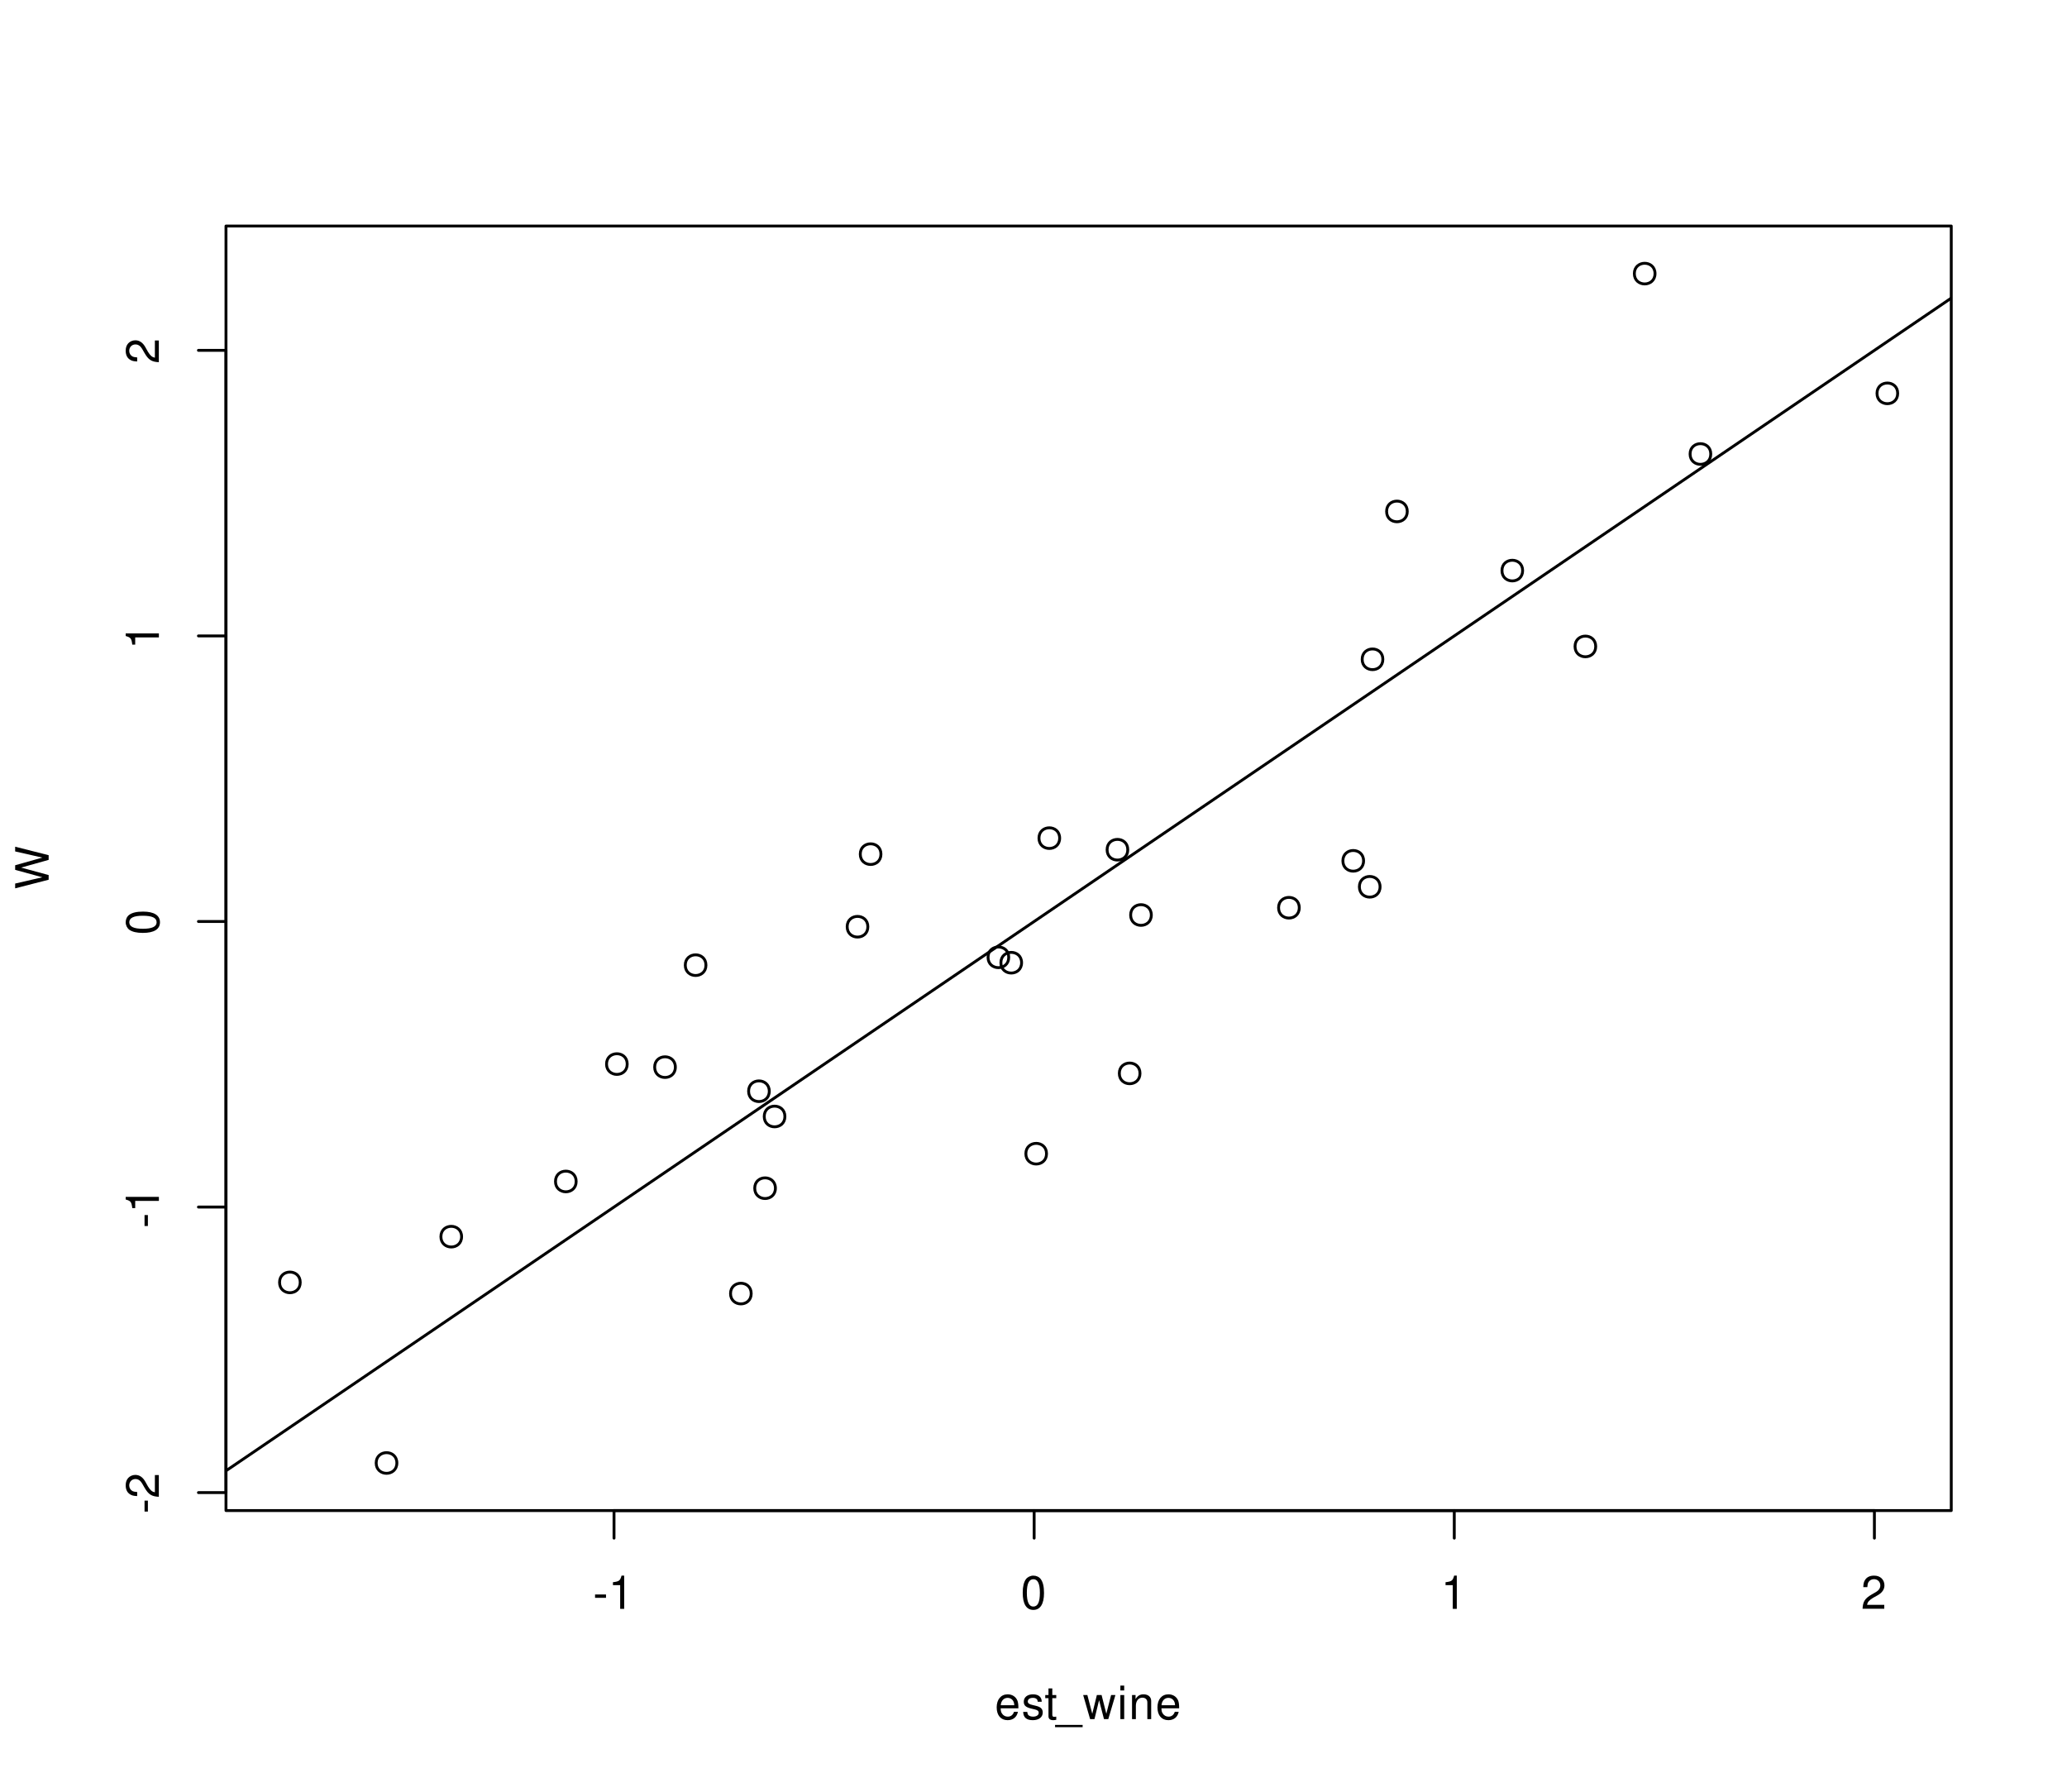
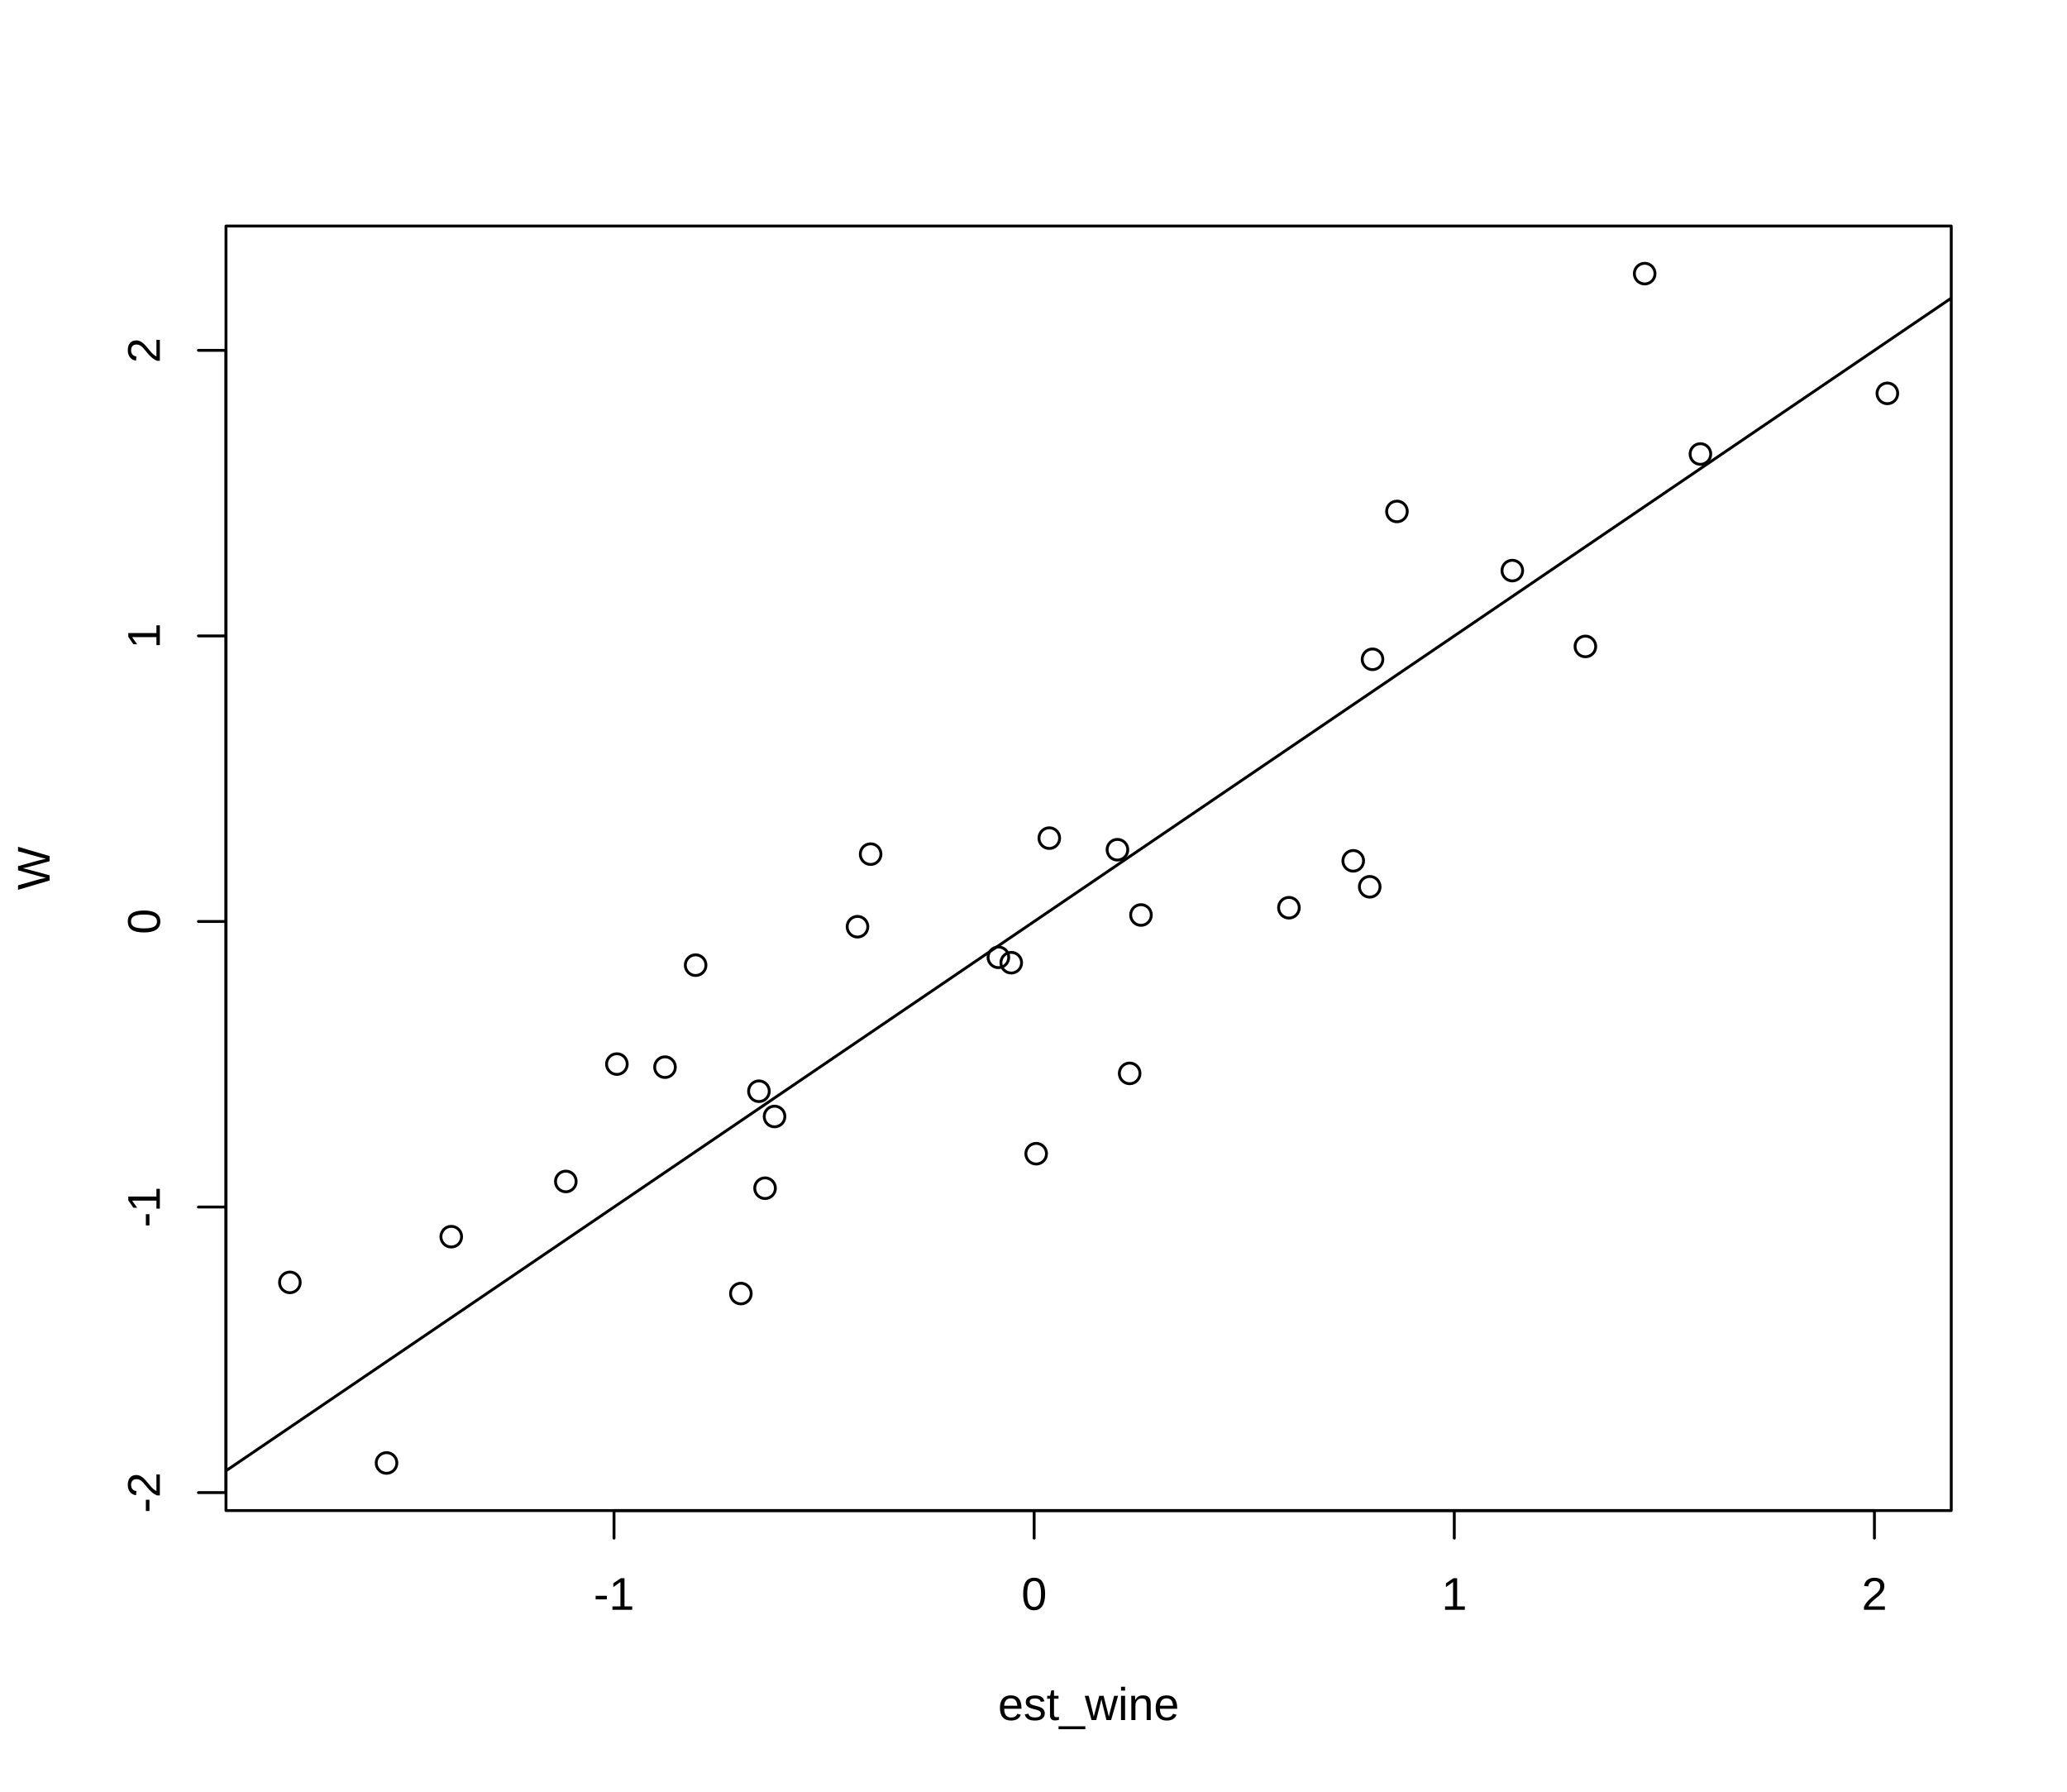
- <svg xmlns="http://www.w3.org/2000/svg" xmlns:xlink="http://www.w3.org/1999/xlink" width="540pt" height="468pt" viewBox="0 0 540 468" version="1.1">
+ <svg xmlns="http://www.w3.org/2000/svg" class="svglite" width="540.00pt" height="468.00pt" viewBox="0 0 540.00 468.00">
  <defs>
-     <g>
-       <symbol overflow="visible" id="glyph0-0">
-         <path style="stroke:none;" d="" />
-       </symbol>
-       <symbol overflow="visible" id="glyph0-1">
-         <path style="stroke:none;" d="M 3.406 -3.75 L 0.547 -3.75 L 0.547 -2.875 L 3.406 -2.875 Z M 3.406 -3.75 " />
-       </symbol>
-       <symbol overflow="visible" id="glyph0-2">
-         <path style="stroke:none;" d="M 3.109 -6.188 L 3.109 0 L 4.156 0 L 4.156 -8.672 L 3.469 -8.672 C 3.094 -7.344 2.859 -7.156 1.219 -6.953 L 1.219 -6.188 Z M 3.109 -6.188 " />
-       </symbol>
-       <symbol overflow="visible" id="glyph0-3">
-         <path style="stroke:none;" d="M 3.297 -8.672 C 2.516 -8.672 1.781 -8.312 1.344 -7.734 C 0.797 -6.953 0.516 -5.812 0.516 -4.203 C 0.516 -1.266 1.469 0.281 3.297 0.281 C 5.094 0.281 6.078 -1.266 6.078 -4.125 C 6.078 -5.812 5.812 -6.938 5.25 -7.734 C 4.812 -8.328 4.109 -8.672 3.297 -8.672 Z M 3.297 -7.734 C 4.438 -7.734 5 -6.578 5 -4.219 C 5 -1.75 4.453 -0.594 3.281 -0.594 C 2.156 -0.594 1.594 -1.797 1.594 -4.188 C 1.594 -6.578 2.156 -7.734 3.297 -7.734 Z M 3.297 -7.734 " />
-       </symbol>
-       <symbol overflow="visible" id="glyph0-4">
-         <path style="stroke:none;" d="M 6.078 -1.047 L 1.594 -1.047 C 1.703 -1.766 2.094 -2.219 3.125 -2.859 L 4.328 -3.531 C 5.516 -4.188 6.125 -5.078 6.125 -6.141 C 6.125 -6.859 5.844 -7.531 5.344 -8 C 4.844 -8.453 4.219 -8.672 3.406 -8.672 C 2.328 -8.672 1.531 -8.297 1.062 -7.547 C 0.75 -7.094 0.625 -6.547 0.594 -5.672 L 1.656 -5.672 C 1.688 -6.266 1.766 -6.609 1.906 -6.906 C 2.188 -7.422 2.734 -7.75 3.375 -7.75 C 4.328 -7.75 5.047 -7.062 5.047 -6.125 C 5.047 -5.422 4.656 -4.828 3.906 -4.391 L 2.797 -3.75 C 1.016 -2.719 0.5 -1.906 0.406 -0.016 L 6.078 -0.016 Z M 6.078 -1.047 " />
-       </symbol>
-       <symbol overflow="visible" id="glyph0-5">
-         <path style="stroke:none;" d="M 6.156 -2.812 C 6.156 -3.766 6.078 -4.344 5.906 -4.812 C 5.5 -5.844 4.531 -6.469 3.359 -6.469 C 1.609 -6.469 0.484 -5.141 0.484 -3.062 C 0.484 -0.984 1.562 0.281 3.344 0.281 C 4.781 0.281 5.766 -0.547 6.031 -1.906 L 5.016 -1.906 C 4.734 -1.078 4.172 -0.641 3.375 -0.641 C 2.734 -0.641 2.203 -0.938 1.859 -1.469 C 1.625 -1.828 1.531 -2.188 1.531 -2.812 Z M 1.547 -3.625 C 1.625 -4.781 2.344 -5.547 3.344 -5.547 C 4.375 -5.547 5.078 -4.75 5.078 -3.625 Z M 1.547 -3.625 " />
-       </symbol>
-       <symbol overflow="visible" id="glyph0-6">
-         <path style="stroke:none;" d="M 5.25 -4.531 C 5.25 -5.766 4.422 -6.469 2.969 -6.469 C 1.516 -6.469 0.562 -5.719 0.562 -4.547 C 0.562 -3.562 1.062 -3.094 2.562 -2.734 L 3.484 -2.516 C 4.188 -2.344 4.469 -2.094 4.469 -1.641 C 4.469 -1.047 3.875 -0.641 3 -0.641 C 2.453 -0.641 2 -0.797 1.75 -1.062 C 1.594 -1.25 1.531 -1.422 1.469 -1.875 L 0.406 -1.875 C 0.453 -0.422 1.266 0.281 2.922 0.281 C 4.5 0.281 5.516 -0.5 5.516 -1.719 C 5.516 -2.656 4.984 -3.172 3.734 -3.469 L 2.766 -3.703 C 1.953 -3.891 1.609 -4.156 1.609 -4.594 C 1.609 -5.188 2.125 -5.547 2.938 -5.547 C 3.75 -5.547 4.172 -5.203 4.203 -4.531 Z M 5.25 -4.531 " />
-       </symbol>
-       <symbol overflow="visible" id="glyph0-7">
-         <path style="stroke:none;" d="M 3.047 -6.281 L 2.016 -6.281 L 2.016 -8.016 L 1.016 -8.016 L 1.016 -6.281 L 0.172 -6.281 L 0.172 -5.469 L 1.016 -5.469 L 1.016 -0.719 C 1.016 -0.078 1.453 0.281 2.234 0.281 C 2.5 0.281 2.719 0.25 3.047 0.188 L 3.047 -0.641 C 2.906 -0.609 2.766 -0.594 2.562 -0.594 C 2.141 -0.594 2.016 -0.719 2.016 -1.156 L 2.016 -5.469 L 3.047 -5.469 Z M 3.047 -6.281 " />
-       </symbol>
-       <symbol overflow="visible" id="glyph0-8">
-         <path style="stroke:none;" d="M 6.938 1.516 L -0.266 1.516 L -0.266 2.109 L 6.938 2.109 Z M 6.938 1.516 " />
-       </symbol>
-       <symbol overflow="visible" id="glyph0-9">
-         <path style="stroke:none;" d="M 6.641 0 L 8.5 -6.281 L 7.375 -6.281 L 6.125 -1.391 L 4.891 -6.281 L 3.656 -6.281 L 2.453 -1.391 L 1.172 -6.281 L 0.078 -6.281 L 1.891 0 L 3.031 0 L 4.234 -4.938 L 5.516 0 Z M 6.641 0 " />
-       </symbol>
-       <symbol overflow="visible" id="glyph0-10">
-         <path style="stroke:none;" d="M 1.797 -6.281 L 0.797 -6.281 L 0.797 0 L 1.797 0 Z M 1.797 -8.75 L 0.797 -8.75 L 0.797 -7.484 L 1.797 -7.484 Z M 1.797 -8.75 " />
-       </symbol>
-       <symbol overflow="visible" id="glyph0-11">
-         <path style="stroke:none;" d="M 0.844 -6.281 L 0.844 0 L 1.844 0 L 1.844 -3.469 C 1.844 -4.75 2.516 -5.594 3.547 -5.594 C 4.344 -5.594 4.844 -5.109 4.844 -4.359 L 4.844 0 L 5.844 0 L 5.844 -4.75 C 5.844 -5.797 5.062 -6.469 3.859 -6.469 C 2.922 -6.469 2.312 -6.109 1.766 -5.234 L 1.766 -6.281 Z M 0.844 -6.281 " />
-       </symbol>
-       <symbol overflow="visible" id="glyph1-0">
-         <path style="stroke:none;" d="" />
-       </symbol>
-       <symbol overflow="visible" id="glyph1-1">
-         <path style="stroke:none;" d="M -3.75 -3.406 L -3.75 -0.547 L -2.875 -0.547 L -2.875 -3.406 Z M -3.75 -3.406 " />
-       </symbol>
-       <symbol overflow="visible" id="glyph1-2">
-         <path style="stroke:none;" d="M -1.047 -6.078 L -1.047 -1.594 C -1.766 -1.703 -2.219 -2.094 -2.859 -3.125 L -3.531 -4.328 C -4.188 -5.516 -5.078 -6.125 -6.141 -6.125 C -6.859 -6.125 -7.531 -5.844 -8 -5.344 C -8.453 -4.844 -8.672 -4.219 -8.672 -3.406 C -8.672 -2.328 -8.297 -1.531 -7.547 -1.062 C -7.094 -0.75 -6.547 -0.625 -5.672 -0.594 L -5.672 -1.656 C -6.266 -1.688 -6.609 -1.766 -6.906 -1.906 C -7.422 -2.188 -7.75 -2.734 -7.75 -3.375 C -7.75 -4.328 -7.062 -5.047 -6.125 -5.047 C -5.422 -5.047 -4.828 -4.656 -4.391 -3.906 L -3.75 -2.797 C -2.719 -1.016 -1.906 -0.5 -0.016 -0.406 L -0.016 -6.078 Z M -1.047 -6.078 " />
-       </symbol>
-       <symbol overflow="visible" id="glyph1-3">
-         <path style="stroke:none;" d="M -6.188 -3.109 L 0 -3.109 L 0 -4.156 L -8.672 -4.156 L -8.672 -3.469 C -7.344 -3.094 -7.156 -2.859 -6.953 -1.219 L -6.188 -1.219 Z M -6.188 -3.109 " />
-       </symbol>
-       <symbol overflow="visible" id="glyph1-4">
-         <path style="stroke:none;" d="M -8.672 -3.297 C -8.672 -2.516 -8.312 -1.781 -7.734 -1.344 C -6.953 -0.797 -5.812 -0.516 -4.203 -0.516 C -1.266 -0.516 0.281 -1.469 0.281 -3.297 C 0.281 -5.094 -1.266 -6.078 -4.125 -6.078 C -5.812 -6.078 -6.938 -5.812 -7.734 -5.25 C -8.328 -4.812 -8.672 -4.109 -8.672 -3.297 Z M -7.734 -3.297 C -7.734 -4.438 -6.578 -5 -4.219 -5 C -1.75 -5 -0.594 -4.453 -0.594 -3.281 C -0.594 -2.156 -1.797 -1.594 -4.188 -1.594 C -6.578 -1.594 -7.734 -2.156 -7.734 -3.297 Z M -7.734 -3.297 " />
-       </symbol>
-       <symbol overflow="visible" id="glyph1-5">
-         <path style="stroke:none;" d="M 0 -8.922 L -8.75 -11.141 L -8.75 -9.906 L -1.641 -8.297 L -8.75 -6.297 L -8.75 -5.094 L -1.641 -3.156 L -8.75 -1.516 L -8.75 -0.266 L 0 -2.516 L 0 -3.734 L -7.188 -5.688 L 0 -7.703 Z M 0 -8.922 " />
-       </symbol>
-     </g>
-     <clipPath id="clip1">
-       <path d="M 59.039 77 L 509.758 77 L 509.758 385 L 59.039 385 Z M 59.039 77 " />
+     <style type="text/css">
+     .svglite line, .svglite polyline, .svglite polygon, .svglite path, .svglite rect, .svglite circle {
+       fill: none;
+       stroke: #000000;
+       stroke-linecap: round;
+       stroke-linejoin: round;
+       stroke-miterlimit: 10.00;
+     }
+     .svglite text {
+       white-space: pre;
+     }
+   </style>
+   </defs>
+   <rect width="100%" height="100%" style="stroke: none; fill: none;" />
+   <defs>
+     <clipPath id="cpMC4wMHw1NDAuMDB8MC4wMHw0NjguMDA=">
+       <rect x="0.00" y="0.00" width="540.00" height="468.00" />
    </clipPath>
  </defs>
-   <g id="surface101">
-     <path style="fill:none;stroke-width:0.75;stroke-linecap:round;stroke-linejoin:round;stroke:rgb(0%,0%,0%);stroke-opacity:1;stroke-miterlimit:10;" d="M 230.145 223.105 C 230.145 226.703 224.746 226.703 224.746 223.105 C 224.746 219.504 230.145 219.504 230.145 223.105 " />
-     <path style="fill:none;stroke-width:0.75;stroke-linecap:round;stroke-linejoin:round;stroke:rgb(0%,0%,0%);stroke-opacity:1;stroke-miterlimit:10;" d="M 339.43 237.102 C 339.43 240.699 334.027 240.699 334.027 237.102 C 334.027 233.5 339.43 233.5 339.43 237.102 " />
-     <path style="fill:none;stroke-width:0.75;stroke-linecap:round;stroke-linejoin:round;stroke:rgb(0%,0%,0%);stroke-opacity:1;stroke-miterlimit:10;" d="M 416.875 168.852 C 416.875 172.449 411.477 172.449 411.477 168.852 C 411.477 165.25 416.875 165.25 416.875 168.852 " />
-     <path style="fill:none;stroke-width:0.75;stroke-linecap:round;stroke-linejoin:round;stroke:rgb(0%,0%,0%);stroke-opacity:1;stroke-miterlimit:10;" d="M 273.402 301.344 C 273.402 304.945 268.004 304.945 268.004 301.344 C 268.004 297.746 273.402 297.746 273.402 301.344 " />
-     <path style="fill:none;stroke-width:0.75;stroke-linecap:round;stroke-linejoin:round;stroke:rgb(0%,0%,0%);stroke-opacity:1;stroke-miterlimit:10;" d="M 361.266 172.211 C 361.266 175.812 355.867 175.812 355.867 172.211 C 355.867 168.609 361.266 168.609 361.266 172.211 " />
-     <path style="fill:none;stroke-width:0.75;stroke-linecap:round;stroke-linejoin:round;stroke:rgb(0%,0%,0%);stroke-opacity:1;stroke-miterlimit:10;" d="M 294.629 221.949 C 294.629 225.547 289.23 225.547 289.23 221.949 C 289.23 218.348 294.629 218.348 294.629 221.949 " />
-     <path style="fill:none;stroke-width:0.75;stroke-linecap:round;stroke-linejoin:round;stroke:rgb(0%,0%,0%);stroke-opacity:1;stroke-miterlimit:10;" d="M 360.539 231.633 C 360.539 235.23 355.137 235.23 355.137 231.633 C 355.137 228.031 360.539 228.031 360.539 231.633 " />
-     <path style="fill:none;stroke-width:0.75;stroke-linecap:round;stroke-linejoin:round;stroke:rgb(0%,0%,0%);stroke-opacity:1;stroke-miterlimit:10;" d="M 300.781 239.004 C 300.781 242.602 295.379 242.602 295.379 239.004 C 295.379 235.402 300.781 235.402 300.781 239.004 " />
-     <path style="fill:none;stroke-width:0.75;stroke-linecap:round;stroke-linejoin:round;stroke:rgb(0%,0%,0%);stroke-opacity:1;stroke-miterlimit:10;" d="M 150.52 308.602 C 150.52 312.199 145.121 312.199 145.121 308.602 C 145.121 305 150.52 305 150.52 308.602 " />
-     <path style="fill:none;stroke-width:0.75;stroke-linecap:round;stroke-linejoin:round;stroke:rgb(0%,0%,0%);stroke-opacity:1;stroke-miterlimit:10;" d="M 163.855 277.938 C 163.855 281.535 158.457 281.535 158.457 277.938 C 158.457 274.336 163.855 274.336 163.855 277.938 " />
-     <path style="fill:none;stroke-width:0.75;stroke-linecap:round;stroke-linejoin:round;stroke:rgb(0%,0%,0%);stroke-opacity:1;stroke-miterlimit:10;" d="M 297.82 280.367 C 297.82 283.969 292.422 283.969 292.422 280.367 C 292.422 276.77 297.82 276.77 297.82 280.367 " />
-     <path style="fill:none;stroke-width:0.75;stroke-linecap:round;stroke-linejoin:round;stroke:rgb(0%,0%,0%);stroke-opacity:1;stroke-miterlimit:10;" d="M 367.648 133.586 C 367.648 137.188 362.25 137.188 362.25 133.586 C 362.25 129.988 367.648 129.988 367.648 133.586 " />
-     <path style="fill:none;stroke-width:0.75;stroke-linecap:round;stroke-linejoin:round;stroke:rgb(0%,0%,0%);stroke-opacity:1;stroke-miterlimit:10;" d="M 226.723 242.062 C 226.723 245.664 221.324 245.664 221.324 242.062 C 221.324 238.465 226.723 238.465 226.723 242.062 " />
-     <path style="fill:none;stroke-width:0.75;stroke-linecap:round;stroke-linejoin:round;stroke:rgb(0%,0%,0%);stroke-opacity:1;stroke-miterlimit:10;" d="M 103.68 382.133 C 103.68 385.734 98.277 385.734 98.277 382.133 C 98.277 378.535 103.68 378.535 103.68 382.133 " />
-     <path style="fill:none;stroke-width:0.75;stroke-linecap:round;stroke-linejoin:round;stroke:rgb(0%,0%,0%);stroke-opacity:1;stroke-miterlimit:10;" d="M 205.055 291.629 C 205.055 295.227 199.656 295.227 199.656 291.629 C 199.656 288.027 205.055 288.027 205.055 291.629 " />
-     <path style="fill:none;stroke-width:0.75;stroke-linecap:round;stroke-linejoin:round;stroke:rgb(0%,0%,0%);stroke-opacity:1;stroke-miterlimit:10;" d="M 446.934 118.586 C 446.934 122.188 441.535 122.188 441.535 118.586 C 441.535 114.988 446.934 114.988 446.934 118.586 " />
-     <path style="fill:none;stroke-width:0.75;stroke-linecap:round;stroke-linejoin:round;stroke:rgb(0%,0%,0%);stroke-opacity:1;stroke-miterlimit:10;" d="M 276.832 218.922 C 276.832 222.52 271.43 222.52 271.43 218.922 C 271.43 215.32 276.832 215.32 276.832 218.922 " />
-     <path style="fill:none;stroke-width:0.75;stroke-linecap:round;stroke-linejoin:round;stroke:rgb(0%,0%,0%);stroke-opacity:1;stroke-miterlimit:10;" d="M 200.973 285.027 C 200.973 288.629 195.57 288.629 195.57 285.027 C 195.57 281.43 200.973 281.43 200.973 285.027 " />
-     <path style="fill:none;stroke-width:0.75;stroke-linecap:round;stroke-linejoin:round;stroke:rgb(0%,0%,0%);stroke-opacity:1;stroke-miterlimit:10;" d="M 78.434 334.961 C 78.434 338.562 73.035 338.562 73.035 334.961 C 73.035 331.363 78.434 331.363 78.434 334.961 " />
-     <path style="fill:none;stroke-width:0.75;stroke-linecap:round;stroke-linejoin:round;stroke:rgb(0%,0%,0%);stroke-opacity:1;stroke-miterlimit:10;" d="M 120.59 323.02 C 120.59 326.617 115.188 326.617 115.188 323.02 C 115.188 319.418 120.59 319.418 120.59 323.02 " />
-     <path style="fill:none;stroke-width:0.75;stroke-linecap:round;stroke-linejoin:round;stroke:rgb(0%,0%,0%);stroke-opacity:1;stroke-miterlimit:10;" d="M 184.426 252.098 C 184.426 255.699 179.027 255.699 179.027 252.098 C 179.027 248.5 184.426 248.5 184.426 252.098 " />
-     <path style="fill:none;stroke-width:0.75;stroke-linecap:round;stroke-linejoin:round;stroke:rgb(0%,0%,0%);stroke-opacity:1;stroke-miterlimit:10;" d="M 397.785 149.039 C 397.785 152.637 392.387 152.637 392.387 149.039 C 392.387 145.438 397.785 145.438 397.785 149.039 " />
-     <path style="fill:none;stroke-width:0.75;stroke-linecap:round;stroke-linejoin:round;stroke:rgb(0%,0%,0%);stroke-opacity:1;stroke-miterlimit:10;" d="M 202.574 310.359 C 202.574 313.957 197.172 313.957 197.172 310.359 C 197.172 306.758 202.574 306.758 202.574 310.359 " />
-     <path style="fill:none;stroke-width:0.75;stroke-linecap:round;stroke-linejoin:round;stroke:rgb(0%,0%,0%);stroke-opacity:1;stroke-miterlimit:10;" d="M 176.434 278.734 C 176.434 282.336 171.031 282.336 171.031 278.734 C 171.031 275.137 176.434 275.137 176.434 278.734 " />
-     <path style="fill:none;stroke-width:0.75;stroke-linecap:round;stroke-linejoin:round;stroke:rgb(0%,0%,0%);stroke-opacity:1;stroke-miterlimit:10;" d="M 356.23 224.848 C 356.23 228.449 350.828 228.449 350.828 224.848 C 350.828 221.25 356.23 221.25 356.23 224.848 " />
-     <path style="fill:none;stroke-width:0.75;stroke-linecap:round;stroke-linejoin:round;stroke:rgb(0%,0%,0%);stroke-opacity:1;stroke-miterlimit:10;" d="M 495.766 102.746 C 495.766 106.344 490.367 106.344 490.367 102.746 C 490.367 99.145 495.766 99.145 495.766 102.746 " />
-     <path style="fill:none;stroke-width:0.75;stroke-linecap:round;stroke-linejoin:round;stroke:rgb(0%,0%,0%);stroke-opacity:1;stroke-miterlimit:10;" d="M 263.527 250.051 C 263.527 253.652 258.129 253.652 258.129 250.051 C 258.129 246.449 263.527 246.449 263.527 250.051 " />
-     <path style="fill:none;stroke-width:0.75;stroke-linecap:round;stroke-linejoin:round;stroke:rgb(0%,0%,0%);stroke-opacity:1;stroke-miterlimit:10;" d="M 266.887 251.461 C 266.887 255.059 261.484 255.059 261.484 251.461 C 261.484 247.859 266.887 247.859 266.887 251.461 " />
-     <path style="fill:none;stroke-width:0.75;stroke-linecap:round;stroke-linejoin:round;stroke:rgb(0%,0%,0%);stroke-opacity:1;stroke-miterlimit:10;" d="M 196.25 337.883 C 196.25 341.48 190.852 341.48 190.852 337.883 C 190.852 334.281 196.25 334.281 196.25 337.883 " />
-     <path style="fill:none;stroke-width:0.75;stroke-linecap:round;stroke-linejoin:round;stroke:rgb(0%,0%,0%);stroke-opacity:1;stroke-miterlimit:10;" d="M 432.371 71.465 C 432.371 75.066 426.969 75.066 426.969 71.465 C 426.969 67.867 432.371 67.867 432.371 71.465 " />
-     <path style="fill:none;stroke-width:0.75;stroke-linecap:round;stroke-linejoin:round;stroke:rgb(0%,0%,0%);stroke-opacity:1;stroke-miterlimit:10;" d="M 160.41 394.559 L 489.684 394.559 " />
-     <path style="fill:none;stroke-width:0.75;stroke-linecap:round;stroke-linejoin:round;stroke:rgb(0%,0%,0%);stroke-opacity:1;stroke-miterlimit:10;" d="M 160.41 394.559 L 160.41 401.762 " />
-     <path style="fill:none;stroke-width:0.75;stroke-linecap:round;stroke-linejoin:round;stroke:rgb(0%,0%,0%);stroke-opacity:1;stroke-miterlimit:10;" d="M 270.168 394.559 L 270.168 401.762 " />
-     <path style="fill:none;stroke-width:0.75;stroke-linecap:round;stroke-linejoin:round;stroke:rgb(0%,0%,0%);stroke-opacity:1;stroke-miterlimit:10;" d="M 379.926 394.559 L 379.926 401.762 " />
-     <path style="fill:none;stroke-width:0.75;stroke-linecap:round;stroke-linejoin:round;stroke:rgb(0%,0%,0%);stroke-opacity:1;stroke-miterlimit:10;" d="M 489.684 394.559 L 489.684 401.762 " />
-     <g style="fill:rgb(0%,0%,0%);fill-opacity:1;">
-       <use xlink:href="#glyph0-1" x="154.91" y="420.229" />
-       <use xlink:href="#glyph0-2" x="158.91" y="420.229" />
-     </g>
-     <g style="fill:rgb(0%,0%,0%);fill-opacity:1;">
-       <use xlink:href="#glyph0-3" x="266.668" y="420.229" />
-     </g>
-     <g style="fill:rgb(0%,0%,0%);fill-opacity:1;">
-       <use xlink:href="#glyph0-2" x="376.426" y="420.229" />
-     </g>
-     <g style="fill:rgb(0%,0%,0%);fill-opacity:1;">
-       <use xlink:href="#glyph0-4" x="486.184" y="420.229" />
-     </g>
-     <path style="fill:none;stroke-width:0.75;stroke-linecap:round;stroke-linejoin:round;stroke:rgb(0%,0%,0%);stroke-opacity:1;stroke-miterlimit:10;" d="M 59.039 389.871 L 59.039 91.512 " />
-     <path style="fill:none;stroke-width:0.75;stroke-linecap:round;stroke-linejoin:round;stroke:rgb(0%,0%,0%);stroke-opacity:1;stroke-miterlimit:10;" d="M 59.039 389.871 L 51.84 389.871 " />
-     <path style="fill:none;stroke-width:0.75;stroke-linecap:round;stroke-linejoin:round;stroke:rgb(0%,0%,0%);stroke-opacity:1;stroke-miterlimit:10;" d="M 59.039 315.281 L 51.84 315.281 " />
-     <path style="fill:none;stroke-width:0.75;stroke-linecap:round;stroke-linejoin:round;stroke:rgb(0%,0%,0%);stroke-opacity:1;stroke-miterlimit:10;" d="M 59.039 240.691 L 51.84 240.691 " />
-     <path style="fill:none;stroke-width:0.75;stroke-linecap:round;stroke-linejoin:round;stroke:rgb(0%,0%,0%);stroke-opacity:1;stroke-miterlimit:10;" d="M 59.039 166.102 L 51.84 166.102 " />
-     <path style="fill:none;stroke-width:0.75;stroke-linecap:round;stroke-linejoin:round;stroke:rgb(0%,0%,0%);stroke-opacity:1;stroke-miterlimit:10;" d="M 59.039 91.512 L 51.84 91.512 " />
-     <g style="fill:rgb(0%,0%,0%);fill-opacity:1;">
-       <use xlink:href="#glyph1-1" x="41.51" y="395.371" />
-       <use xlink:href="#glyph1-2" x="41.51" y="391.371" />
-     </g>
-     <g style="fill:rgb(0%,0%,0%);fill-opacity:1;">
-       <use xlink:href="#glyph1-1" x="41.51" y="320.781" />
-       <use xlink:href="#glyph1-3" x="41.51" y="316.781" />
-     </g>
-     <g style="fill:rgb(0%,0%,0%);fill-opacity:1;">
-       <use xlink:href="#glyph1-4" x="41.51" y="244.191" />
-     </g>
-     <g style="fill:rgb(0%,0%,0%);fill-opacity:1;">
-       <use xlink:href="#glyph1-3" x="41.51" y="169.602" />
-     </g>
-     <g style="fill:rgb(0%,0%,0%);fill-opacity:1;">
-       <use xlink:href="#glyph1-2" x="41.51" y="95.012" />
-     </g>
-     <path style="fill:none;stroke-width:0.75;stroke-linecap:round;stroke-linejoin:round;stroke:rgb(0%,0%,0%);stroke-opacity:1;stroke-miterlimit:10;" d="M 59.039 394.559 L 509.762 394.559 L 509.762 59.039 L 59.039 59.039 Z M 59.039 394.559 " />
-     <g style="fill:rgb(0%,0%,0%);fill-opacity:1;">
-       <use xlink:href="#glyph0-5" x="259.898" y="449.029" />
-       <use xlink:href="#glyph0-6" x="266.898" y="449.029" />
-       <use xlink:href="#glyph0-7" x="272.898" y="449.029" />
-       <use xlink:href="#glyph0-8" x="275.898" y="449.029" />
-       <use xlink:href="#glyph0-9" x="282.898" y="449.029" />
-       <use xlink:href="#glyph0-10" x="291.898" y="449.029" />
-       <use xlink:href="#glyph0-11" x="294.898" y="449.029" />
-       <use xlink:href="#glyph0-5" x="301.898" y="449.029" />
-     </g>
-     <g style="fill:rgb(0%,0%,0%);fill-opacity:1;">
-       <use xlink:href="#glyph1-5" x="12.709" y="232.301" />
-     </g>
-     <g clip-path="url(#clip1)" clip-rule="nonzero">
-       <path style="fill:none;stroke-width:0.75;stroke-linecap:round;stroke-linejoin:round;stroke:rgb(0%,0%,0%);stroke-opacity:1;stroke-miterlimit:10;" d="M 59.039 384.172 L 509.762 77.867 " />
-     </g>
+   <g clip-path="url(#cpMC4wMHw1NDAuMDB8MC4wMHw0NjguMDA=)">
+ </g>
+   <defs>
+     <clipPath id="cpNTkuMDR8NTA5Ljc2fDU5LjA0fDM5NC41Ng==">
+       <rect x="59.04" y="59.04" width="450.72" height="335.52" />
+     </clipPath>
+   </defs>
+   <g clip-path="url(#cpNTkuMDR8NTA5Ljc2fDU5LjA0fDM5NC41Ng==)">
+     <circle cx="227.45" cy="223.10" r="2.70" style="stroke-width: 0.75;" />
+     <circle cx="336.73" cy="237.10" r="2.70" style="stroke-width: 0.75;" />
+     <circle cx="414.18" cy="168.85" r="2.70" style="stroke-width: 0.75;" />
+     <circle cx="270.70" cy="301.35" r="2.70" style="stroke-width: 0.75;" />
+     <circle cx="358.57" cy="172.21" r="2.70" style="stroke-width: 0.75;" />
+     <circle cx="291.93" cy="221.95" r="2.70" style="stroke-width: 0.75;" />
+     <circle cx="357.84" cy="231.63" r="2.70" style="stroke-width: 0.75;" />
+     <circle cx="298.08" cy="239.00" r="2.70" style="stroke-width: 0.75;" />
+     <circle cx="147.82" cy="308.60" r="2.70" style="stroke-width: 0.75;" />
+     <circle cx="161.16" cy="277.94" r="2.70" style="stroke-width: 0.75;" />
+     <circle cx="295.12" cy="280.37" r="2.70" style="stroke-width: 0.75;" />
+     <circle cx="364.95" cy="133.59" r="2.70" style="stroke-width: 0.75;" />
+     <circle cx="224.02" cy="242.06" r="2.70" style="stroke-width: 0.75;" />
+     <circle cx="100.98" cy="382.13" r="2.70" style="stroke-width: 0.75;" />
+     <circle cx="202.35" cy="291.63" r="2.70" style="stroke-width: 0.75;" />
+     <circle cx="444.23" cy="118.59" r="2.70" style="stroke-width: 0.75;" />
+     <circle cx="274.13" cy="218.92" r="2.70" style="stroke-width: 0.75;" />
+     <circle cx="198.27" cy="285.03" r="2.70" style="stroke-width: 0.75;" />
+     <circle cx="75.73" cy="334.96" r="2.70" style="stroke-width: 0.75;" />
+     <circle cx="117.89" cy="323.02" r="2.70" style="stroke-width: 0.75;" />
+     <circle cx="181.73" cy="252.10" r="2.70" style="stroke-width: 0.75;" />
+     <circle cx="395.09" cy="149.04" r="2.70" style="stroke-width: 0.75;" />
+     <circle cx="199.87" cy="310.36" r="2.70" style="stroke-width: 0.75;" />
+     <circle cx="173.73" cy="278.74" r="2.70" style="stroke-width: 0.75;" />
+     <circle cx="353.53" cy="224.85" r="2.70" style="stroke-width: 0.75;" />
+     <circle cx="493.07" cy="102.75" r="2.70" style="stroke-width: 0.75;" />
+     <circle cx="260.83" cy="250.05" r="2.70" style="stroke-width: 0.75;" />
+     <circle cx="264.19" cy="251.46" r="2.70" style="stroke-width: 0.75;" />
+     <circle cx="193.55" cy="337.88" r="2.70" style="stroke-width: 0.75;" />
+     <circle cx="429.67" cy="71.47" r="2.70" style="stroke-width: 0.75;" />
+   </g>
+   <g clip-path="url(#cpMC4wMHw1NDAuMDB8MC4wMHw0NjguMDA=)">
+     <line x1="160.41" y1="394.56" x2="489.69" y2="394.56" style="stroke-width: 0.75;" />
+     <line x1="160.41" y1="394.56" x2="160.41" y2="401.76" style="stroke-width: 0.75;" />
+     <line x1="270.17" y1="394.56" x2="270.17" y2="401.76" style="stroke-width: 0.75;" />
+     <line x1="379.93" y1="394.56" x2="379.93" y2="401.76" style="stroke-width: 0.75;" />
+     <line x1="489.69" y1="394.56" x2="489.69" y2="401.76" style="stroke-width: 0.75;" />
+     <text x="160.41" y="420.48" text-anchor="middle" style="font-size: 12.00px; font-family: &quot;Arial&quot;;" textLength="10.67px" lengthAdjust="spacingAndGlyphs">-1</text>
+     <text x="270.17" y="420.48" text-anchor="middle" style="font-size: 12.00px; font-family: &quot;Arial&quot;;" textLength="6.67px" lengthAdjust="spacingAndGlyphs">0</text>
+     <text x="379.93" y="420.48" text-anchor="middle" style="font-size: 12.00px; font-family: &quot;Arial&quot;;" textLength="6.67px" lengthAdjust="spacingAndGlyphs">1</text>
+     <text x="489.69" y="420.48" text-anchor="middle" style="font-size: 12.00px; font-family: &quot;Arial&quot;;" textLength="6.67px" lengthAdjust="spacingAndGlyphs">2</text>
+     <line x1="59.04" y1="389.87" x2="59.04" y2="91.51" style="stroke-width: 0.75;" />
+     <line x1="59.04" y1="389.87" x2="51.84" y2="389.87" style="stroke-width: 0.75;" />
+     <line x1="59.04" y1="315.28" x2="51.84" y2="315.28" style="stroke-width: 0.75;" />
+     <line x1="59.04" y1="240.69" x2="51.84" y2="240.69" style="stroke-width: 0.75;" />
+     <line x1="59.04" y1="166.10" x2="51.84" y2="166.10" style="stroke-width: 0.75;" />
+     <line x1="59.04" y1="91.51" x2="51.84" y2="91.51" style="stroke-width: 0.75;" />
+     <text transform="translate(41.76,389.87) rotate(-90)" text-anchor="middle" style="font-size: 12.00px; font-family: &quot;Arial&quot;;" textLength="10.67px" lengthAdjust="spacingAndGlyphs">-2</text>
+     <text transform="translate(41.76,315.28) rotate(-90)" text-anchor="middle" style="font-size: 12.00px; font-family: &quot;Arial&quot;;" textLength="10.67px" lengthAdjust="spacingAndGlyphs">-1</text>
+     <text transform="translate(41.76,240.69) rotate(-90)" text-anchor="middle" style="font-size: 12.00px; font-family: &quot;Arial&quot;;" textLength="6.67px" lengthAdjust="spacingAndGlyphs">0</text>
+     <text transform="translate(41.76,166.10) rotate(-90)" text-anchor="middle" style="font-size: 12.00px; font-family: &quot;Arial&quot;;" textLength="6.67px" lengthAdjust="spacingAndGlyphs">1</text>
+     <text transform="translate(41.76,91.51) rotate(-90)" text-anchor="middle" style="font-size: 12.00px; font-family: &quot;Arial&quot;;" textLength="6.67px" lengthAdjust="spacingAndGlyphs">2</text>
+     <polygon points="59.04,394.56 509.76,394.56 509.76,59.04 59.04,59.04 " style="stroke-width: 0.75;" />
+     <text x="284.40" y="449.28" text-anchor="middle" style="font-size: 12.00px; font-family: &quot;Arial&quot;;" textLength="47.36px" lengthAdjust="spacingAndGlyphs">est_wine</text>
+     <text transform="translate(12.96,226.80) rotate(-90)" text-anchor="middle" style="font-size: 12.00px; font-family: &quot;Arial&quot;;" textLength="11.33px" lengthAdjust="spacingAndGlyphs">W</text>
+   </g>
+   <g clip-path="url(#cpNTkuMDR8NTA5Ljc2fDU5LjA0fDM5NC41Ng==)">
+     <line x1="59.04" y1="384.17" x2="509.76" y2="77.87" style="stroke-width: 0.75;" />
  </g>
</svg>
